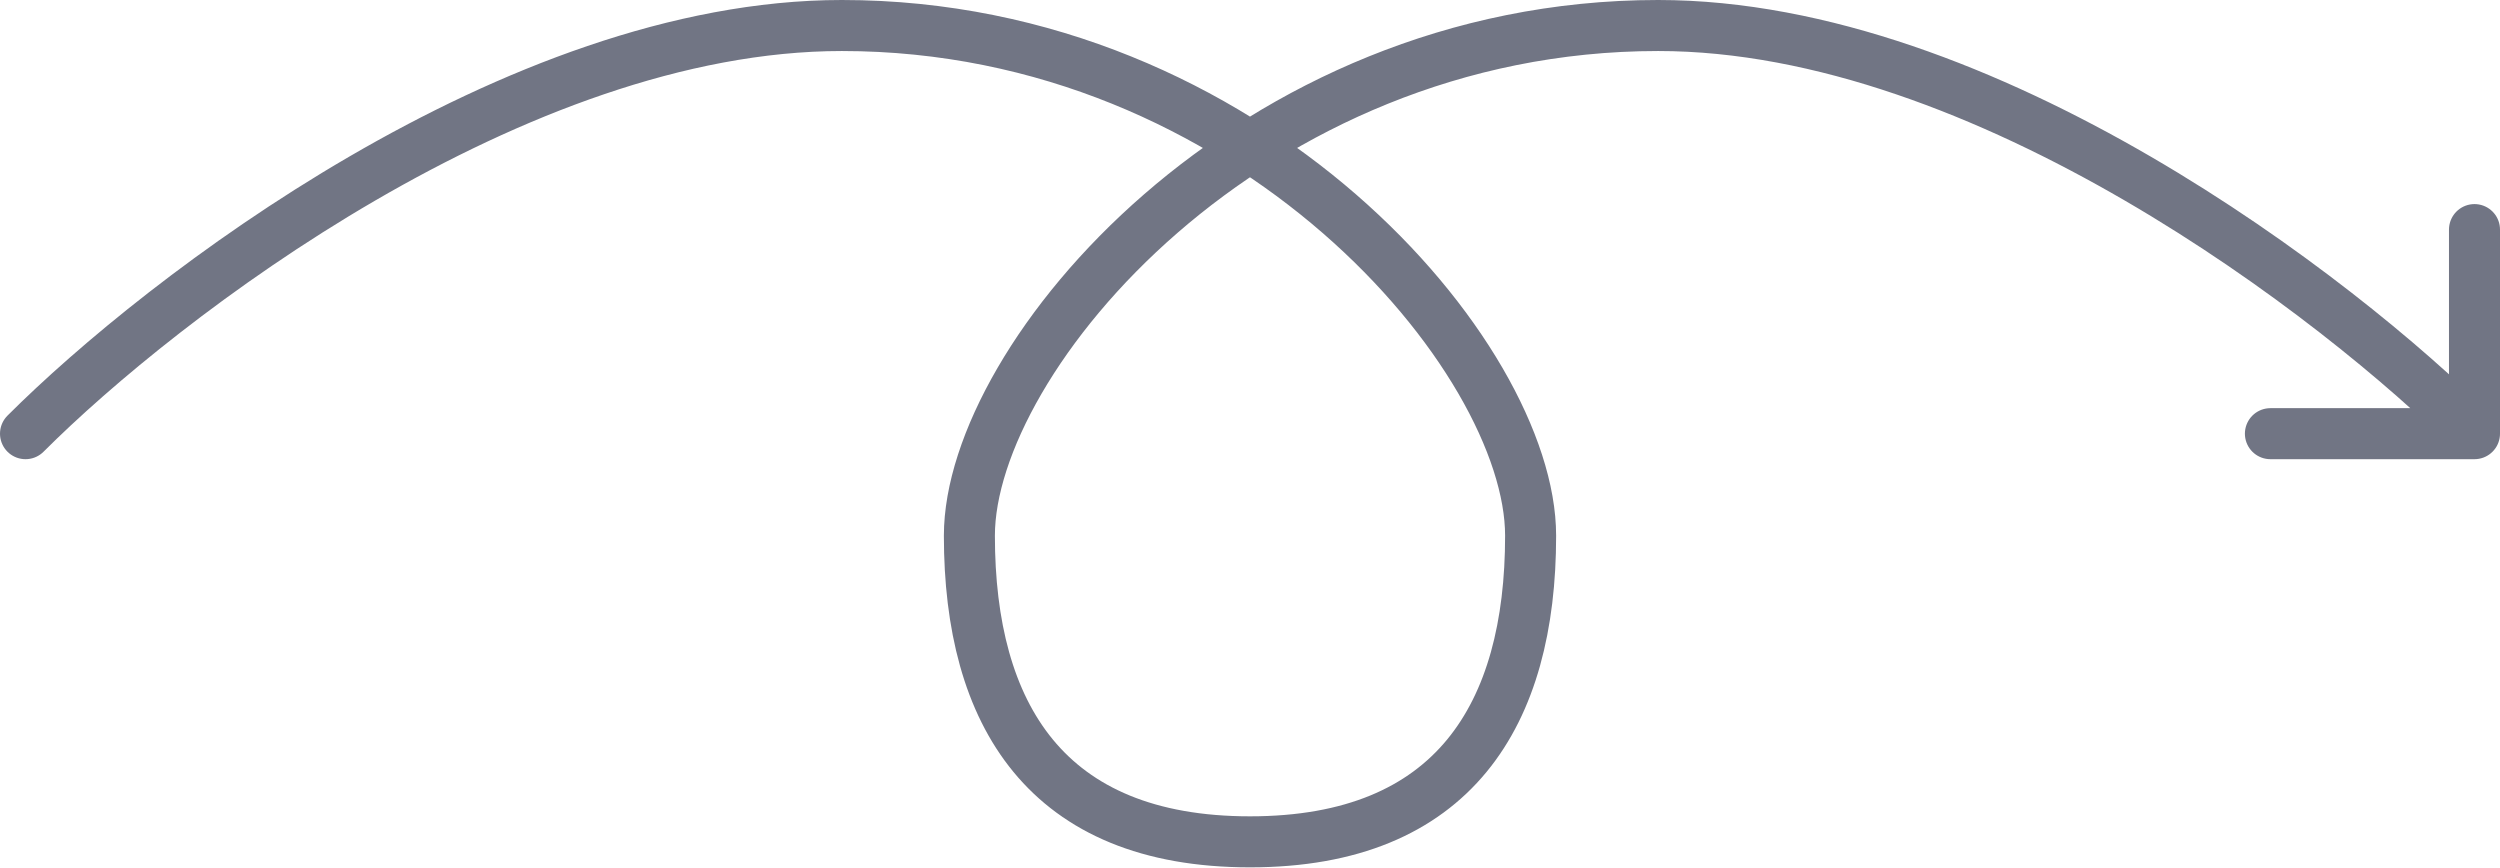
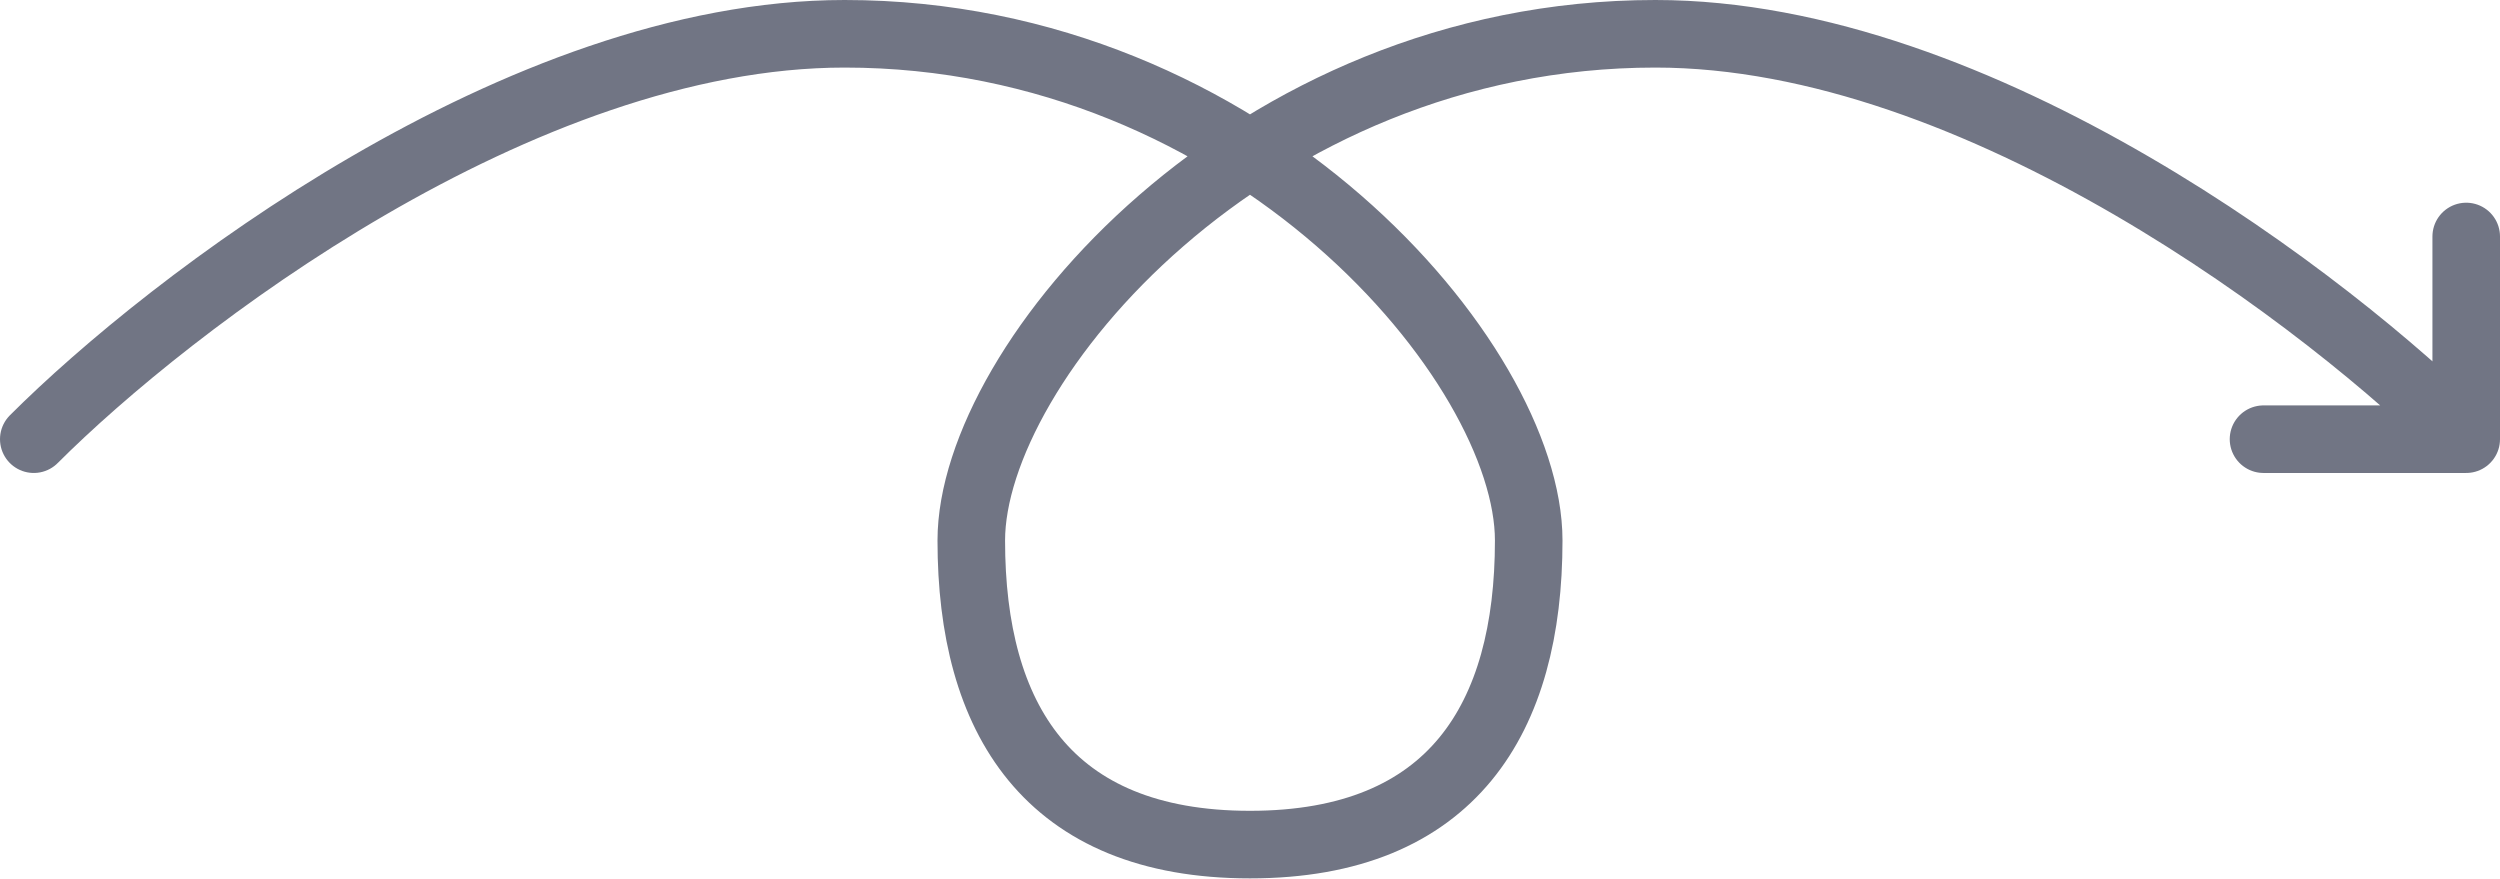
- <svg xmlns="http://www.w3.org/2000/svg" width="98" height="34" viewBox="0 0 98 34" fill="none">
-   <path d="M1 17C6.333 11.667 20.2 1 33 1C49 1 60 14 60 21C60 28 57 33 49 33C41 33 38 28 38 21C38 14 49 1 65 1C77.8 1 91.667 11.667 97 17M97 17V9M97 17H89" stroke="#717584" stroke-width="2" stroke-linecap="round" stroke-linejoin="round" />
+ <svg xmlns="http://www.w3.org/2000/svg" width="74" height="26" viewBox="0 0 74 26" fill="none">
+   <path d="M1 13C5 9 15.4 1 25 1C37 1 45.25 10.75 45.25 16C45.25 21.25 43 25 37 25C31 25 28.75 21.25 28.75 16C28.75 10.75 37 1 49 1C58.6 1 69 9 73 13M73 13V7M73 13H67" stroke="#717584" stroke-width="2" stroke-linecap="round" stroke-linejoin="round" />
</svg>
